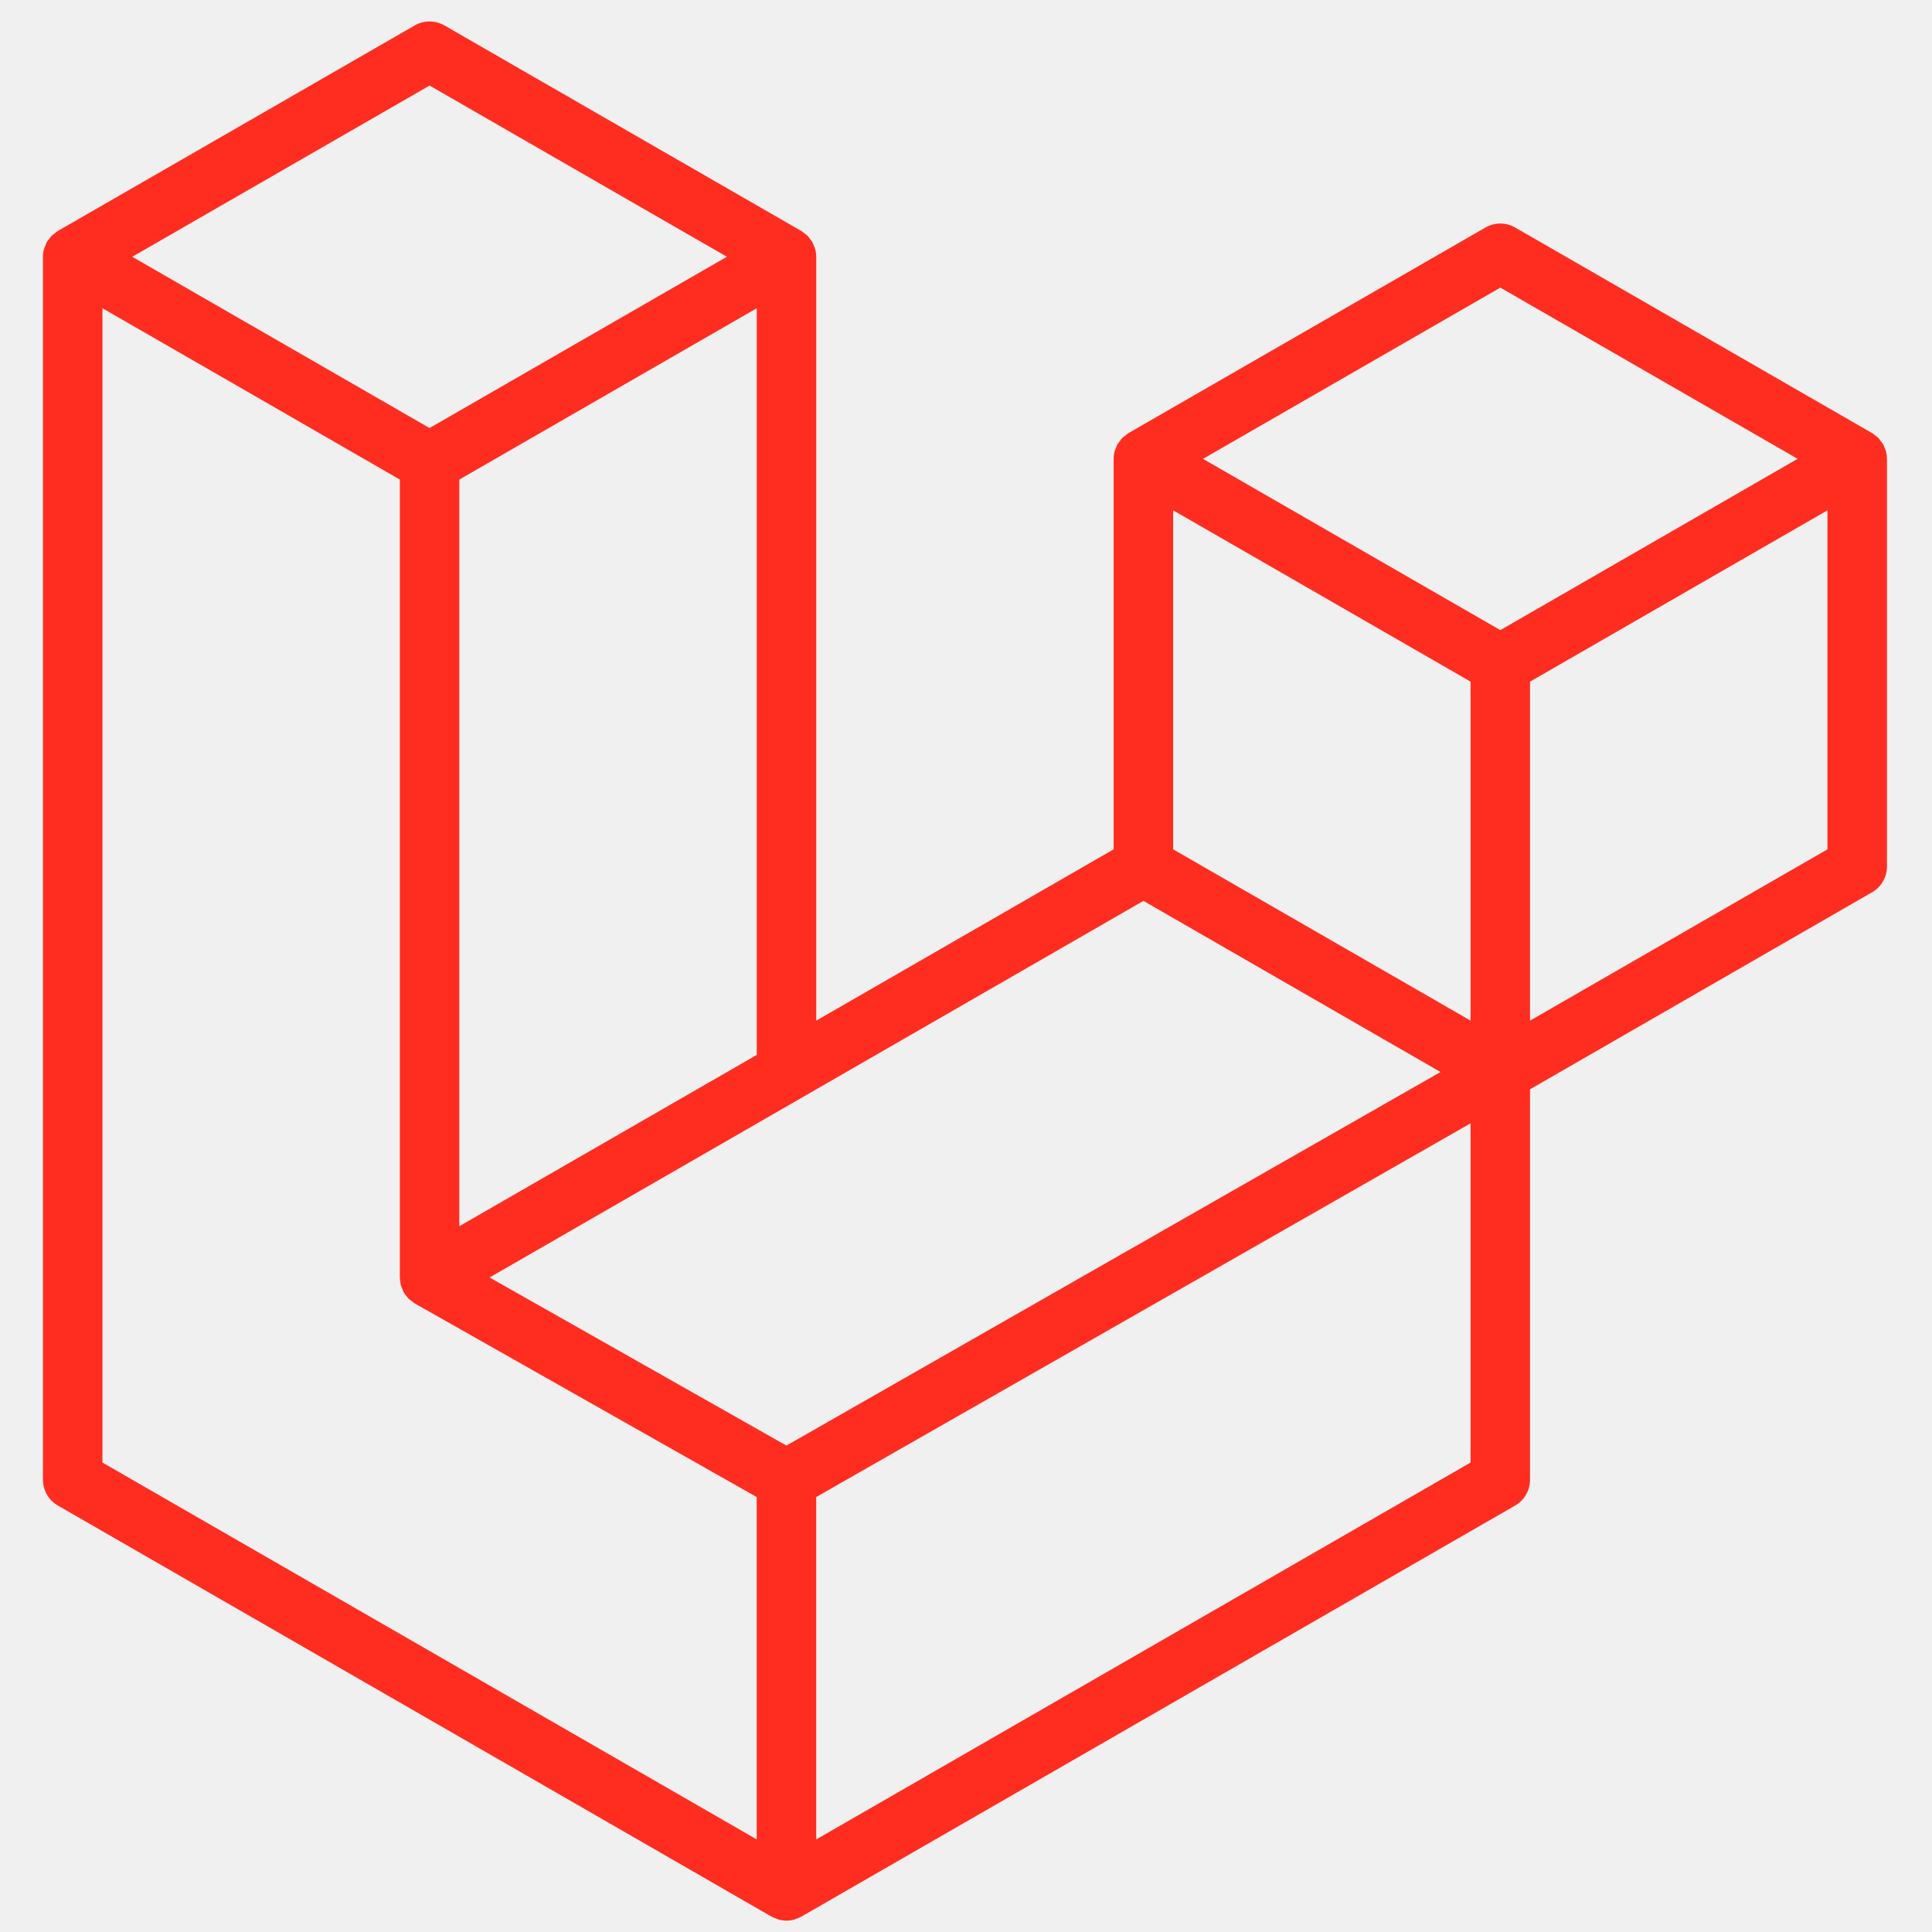
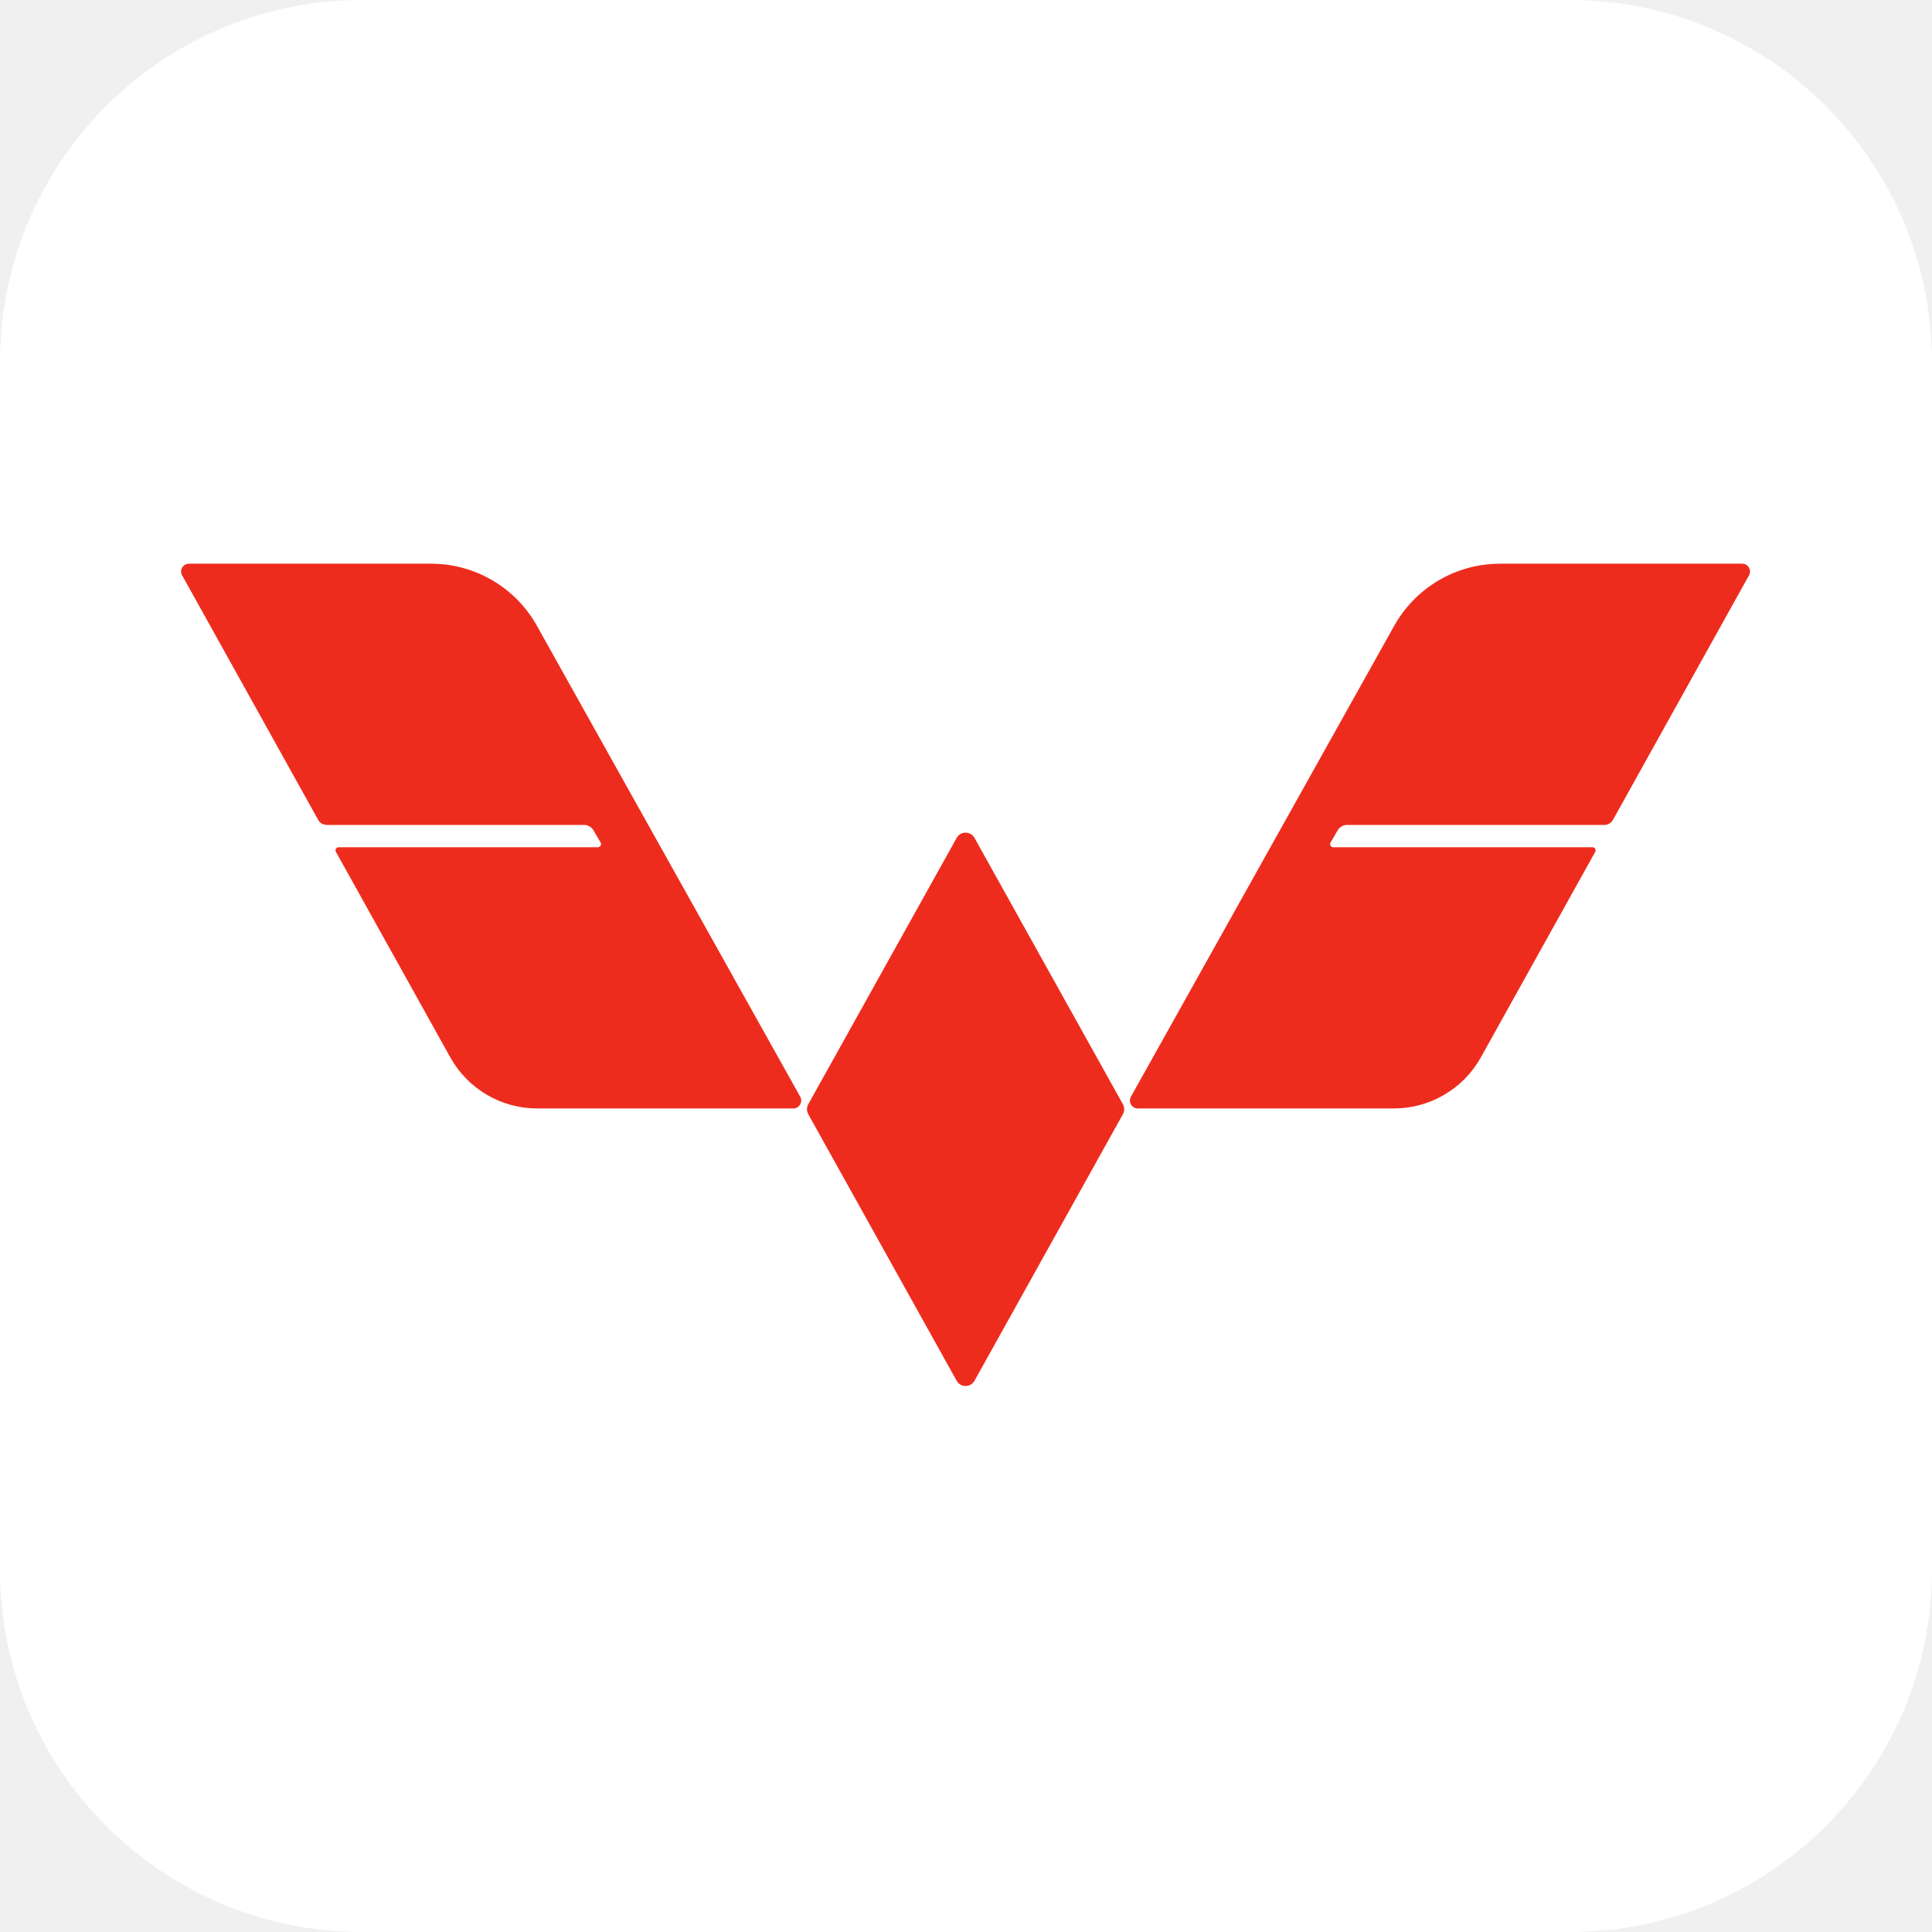
- <svg xmlns="http://www.w3.org/2000/svg" width="166" height="166" viewBox="0 0 166 166" fill="none">
-   <path fill-rule="evenodd" clip-rule="evenodd" d="M162.041 38.759C162.099 38.977 162.129 39.201 162.13 39.426V74.452C162.13 74.902 162.011 75.344 161.786 75.733C161.561 76.122 161.237 76.444 160.847 76.668L131.462 93.594V127.141C131.462 128.054 130.977 128.897 130.186 129.357L68.847 164.683C68.707 164.763 68.554 164.814 68.401 164.868C68.343 164.887 68.289 164.922 68.228 164.938C67.8 165.051 67.349 165.051 66.92 164.938C66.85 164.919 66.786 164.881 66.719 164.855C66.579 164.804 66.432 164.76 66.298 164.683L4.972 129.357C4.583 129.133 4.259 128.81 4.034 128.421C3.808 128.032 3.69 127.591 3.689 127.141L3.689 22.063C3.689 21.834 3.721 21.61 3.779 21.393C3.798 21.32 3.843 21.253 3.868 21.179C3.916 21.045 3.961 20.908 4.031 20.783C4.079 20.7 4.149 20.633 4.206 20.557C4.28 20.454 4.347 20.349 4.433 20.26C4.506 20.186 4.602 20.132 4.685 20.068C4.778 19.992 4.861 19.909 4.966 19.848L35.633 2.185C36.022 1.961 36.462 1.844 36.91 1.844C37.358 1.844 37.798 1.961 38.186 2.185L68.851 19.848H68.857C68.959 19.912 69.045 19.992 69.138 20.065C69.221 20.129 69.313 20.186 69.387 20.257C69.476 20.349 69.54 20.454 69.616 20.557C69.671 20.633 69.744 20.7 69.789 20.783C69.862 20.911 69.904 21.045 69.955 21.179C69.98 21.253 70.025 21.32 70.044 21.396C70.103 21.614 70.133 21.838 70.133 22.063V87.694L95.686 72.974V39.423C95.686 39.2 95.718 38.973 95.775 38.759C95.798 38.683 95.839 38.615 95.865 38.542C95.916 38.408 95.96 38.271 96.031 38.146C96.079 38.063 96.149 37.996 96.203 37.92C96.279 37.818 96.343 37.712 96.433 37.623C96.506 37.549 96.599 37.495 96.681 37.431C96.777 37.355 96.86 37.272 96.962 37.211L127.633 19.548C128.021 19.324 128.461 19.206 128.91 19.206C129.358 19.206 129.798 19.324 130.186 19.548L160.85 37.211C160.959 37.275 161.042 37.355 161.137 37.428C161.217 37.492 161.31 37.549 161.383 37.62C161.473 37.712 161.536 37.818 161.613 37.92C161.67 37.996 161.741 38.063 161.785 38.146C161.859 38.271 161.9 38.408 161.951 38.542C161.98 38.615 162.021 38.683 162.041 38.759ZM157.018 72.974V43.848L146.287 50.028L131.462 58.568V87.694L157.021 72.974H157.018ZM126.354 125.663V96.518L111.771 104.85L70.13 128.626V158.046L126.354 125.663ZM8.801 26.485V125.663L65.018 158.043V128.629L35.649 112L35.64 111.994L35.627 111.988C35.528 111.93 35.445 111.847 35.353 111.777C35.273 111.713 35.18 111.662 35.11 111.592L35.104 111.582C35.021 111.502 34.963 111.403 34.893 111.314C34.829 111.228 34.753 111.154 34.702 111.065L34.699 111.055C34.641 110.96 34.606 110.845 34.565 110.736C34.523 110.64 34.469 110.551 34.443 110.449C34.411 110.328 34.405 110.197 34.392 110.072C34.379 109.976 34.354 109.881 34.354 109.785V109.778V41.205L19.532 32.662L8.801 26.485ZM36.913 7.35L11.364 22.063L36.907 36.777L62.453 22.06L36.907 7.35H36.913ZM50.2 99.174L65.022 90.637V26.485L54.291 32.665L39.466 41.205V105.357L50.2 99.174ZM128.91 24.713L103.363 39.426L128.91 54.14L154.453 39.423L128.91 24.713ZM126.354 58.568L111.529 50.028L100.798 43.848V72.974L115.619 81.511L126.354 87.694V58.568ZM67.571 124.205L105.042 102.803L123.772 92.109L98.245 77.405L68.854 94.334L42.066 109.762L67.571 124.205Z" fill="#FF2D20" />
+ <svg xmlns="http://www.w3.org/2000/svg" viewBox="0 0 64 64">
+   <rect width="64" height="64" rx="12" fill="#ffffff" />
+   <g transform="translate(6 18.2) scale(0.681)">
+     <path d="M45.812 26.99L38.592 14.033C38.403 13.694 37.915 13.694 37.726 14.033L30.506 26.99C30.422 27.14 30.422 27.323 30.506 27.473L37.726 40.441C37.915 40.78 38.403 40.78 38.592 40.441L45.812 27.473C45.895 27.323 45.895 27.14 45.812 26.99Z" fill="#EE2C1E" />
+     <path d="M30.114 26.621L17.306 3.714C16.267 1.852 14.296 0.695 12.163 0.695H0.38C0.09 0.695 -0.093 1.008 0.049 1.261L6.667 13.157C6.752 13.308 6.91 13.402 7.082 13.402H19.599C19.779 13.402 19.948 13.493 20.047 13.645L20.401 14.253C20.466 14.354 20.394 14.487 20.273 14.487H7.663C7.547 14.487 7.473 14.611 7.53 14.713L13.096 24.714C13.951 26.245 15.567 27.194 17.321 27.194H29.778C30.072 27.194 30.258 26.877 30.114 26.621Z" fill="#EE2C1E" />
+     <path d="M46.202 26.62L59.01 3.714C60.05 1.852 62.02 0.695 64.153 0.695H75.936C76.227 0.695 76.409 1.007 76.267 1.261L69.649 13.157C69.565 13.308 69.406 13.402 69.233 13.402H56.718C56.537 13.402 56.368 13.493 56.27 13.645L55.916 14.253C55.85 14.354 55.922 14.487 56.043 14.487H68.653C68.77 14.487 68.843 14.611 68.786 14.713L63.221 24.714C62.365 26.245 60.749 27.194 58.995 27.194H46.539C46.244 27.194 46.058 26.877 46.202 26.62Z" fill="#EE2C1E" />
+   </g>
</svg>
